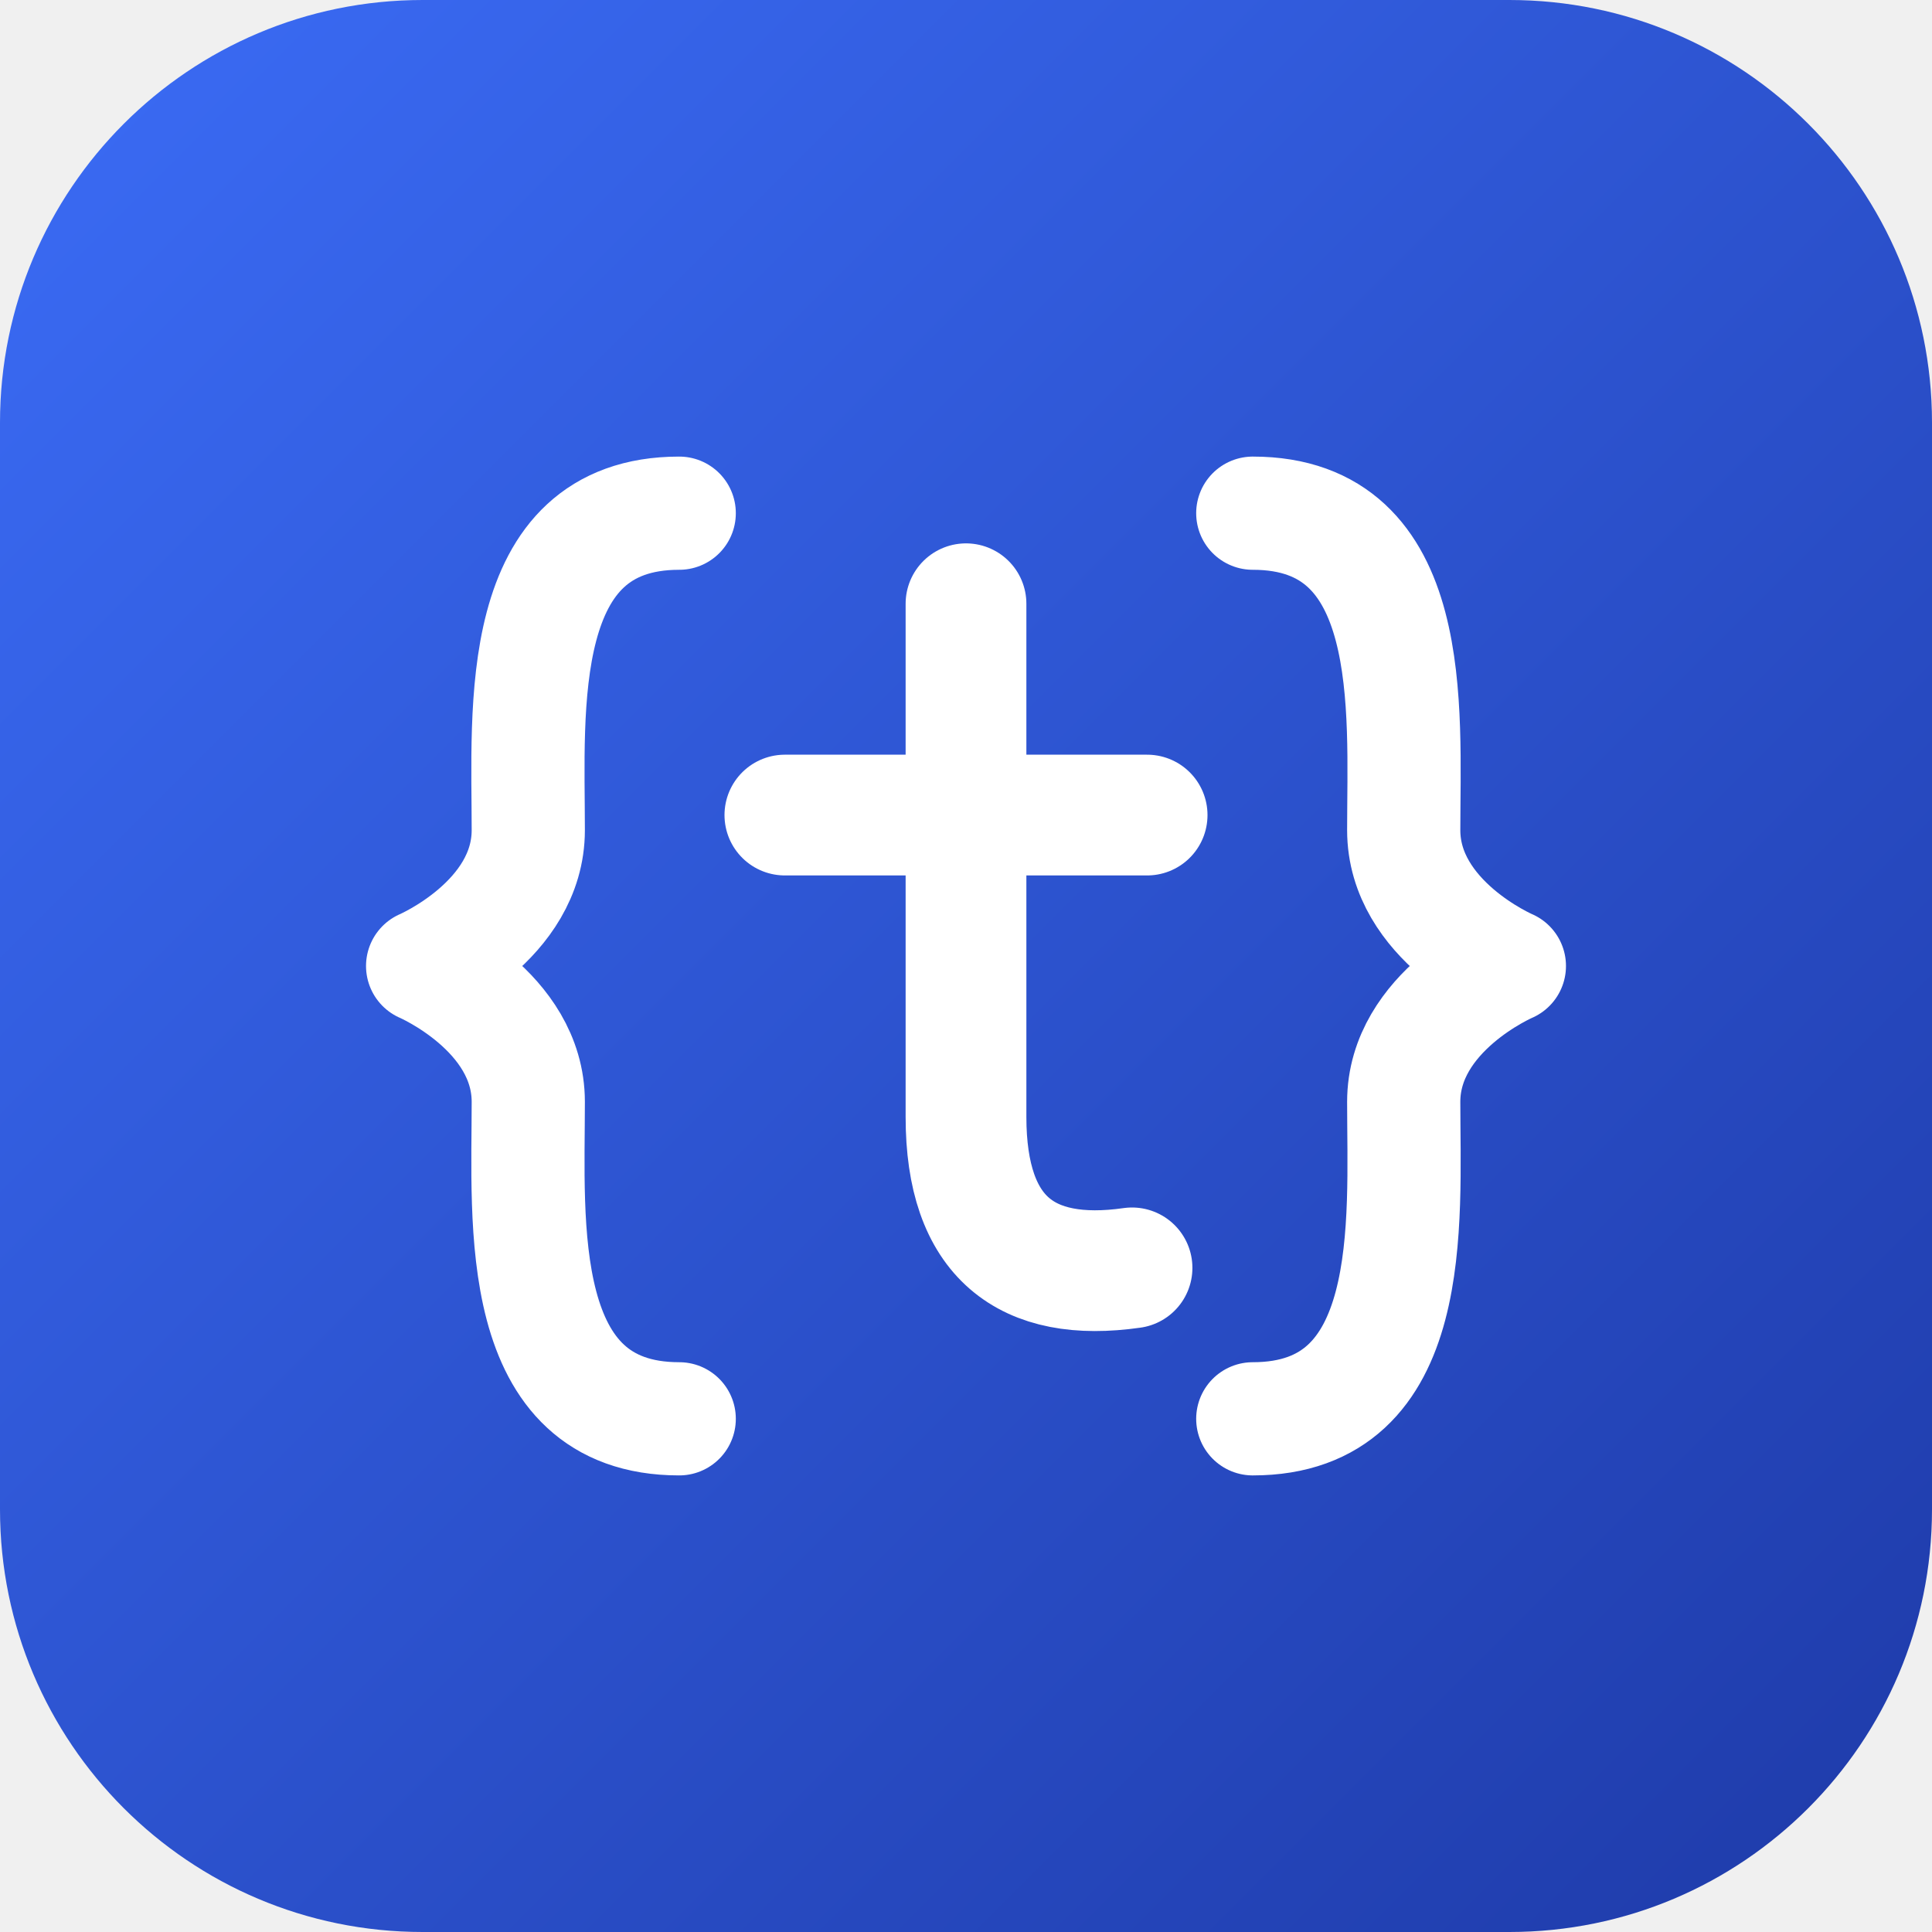
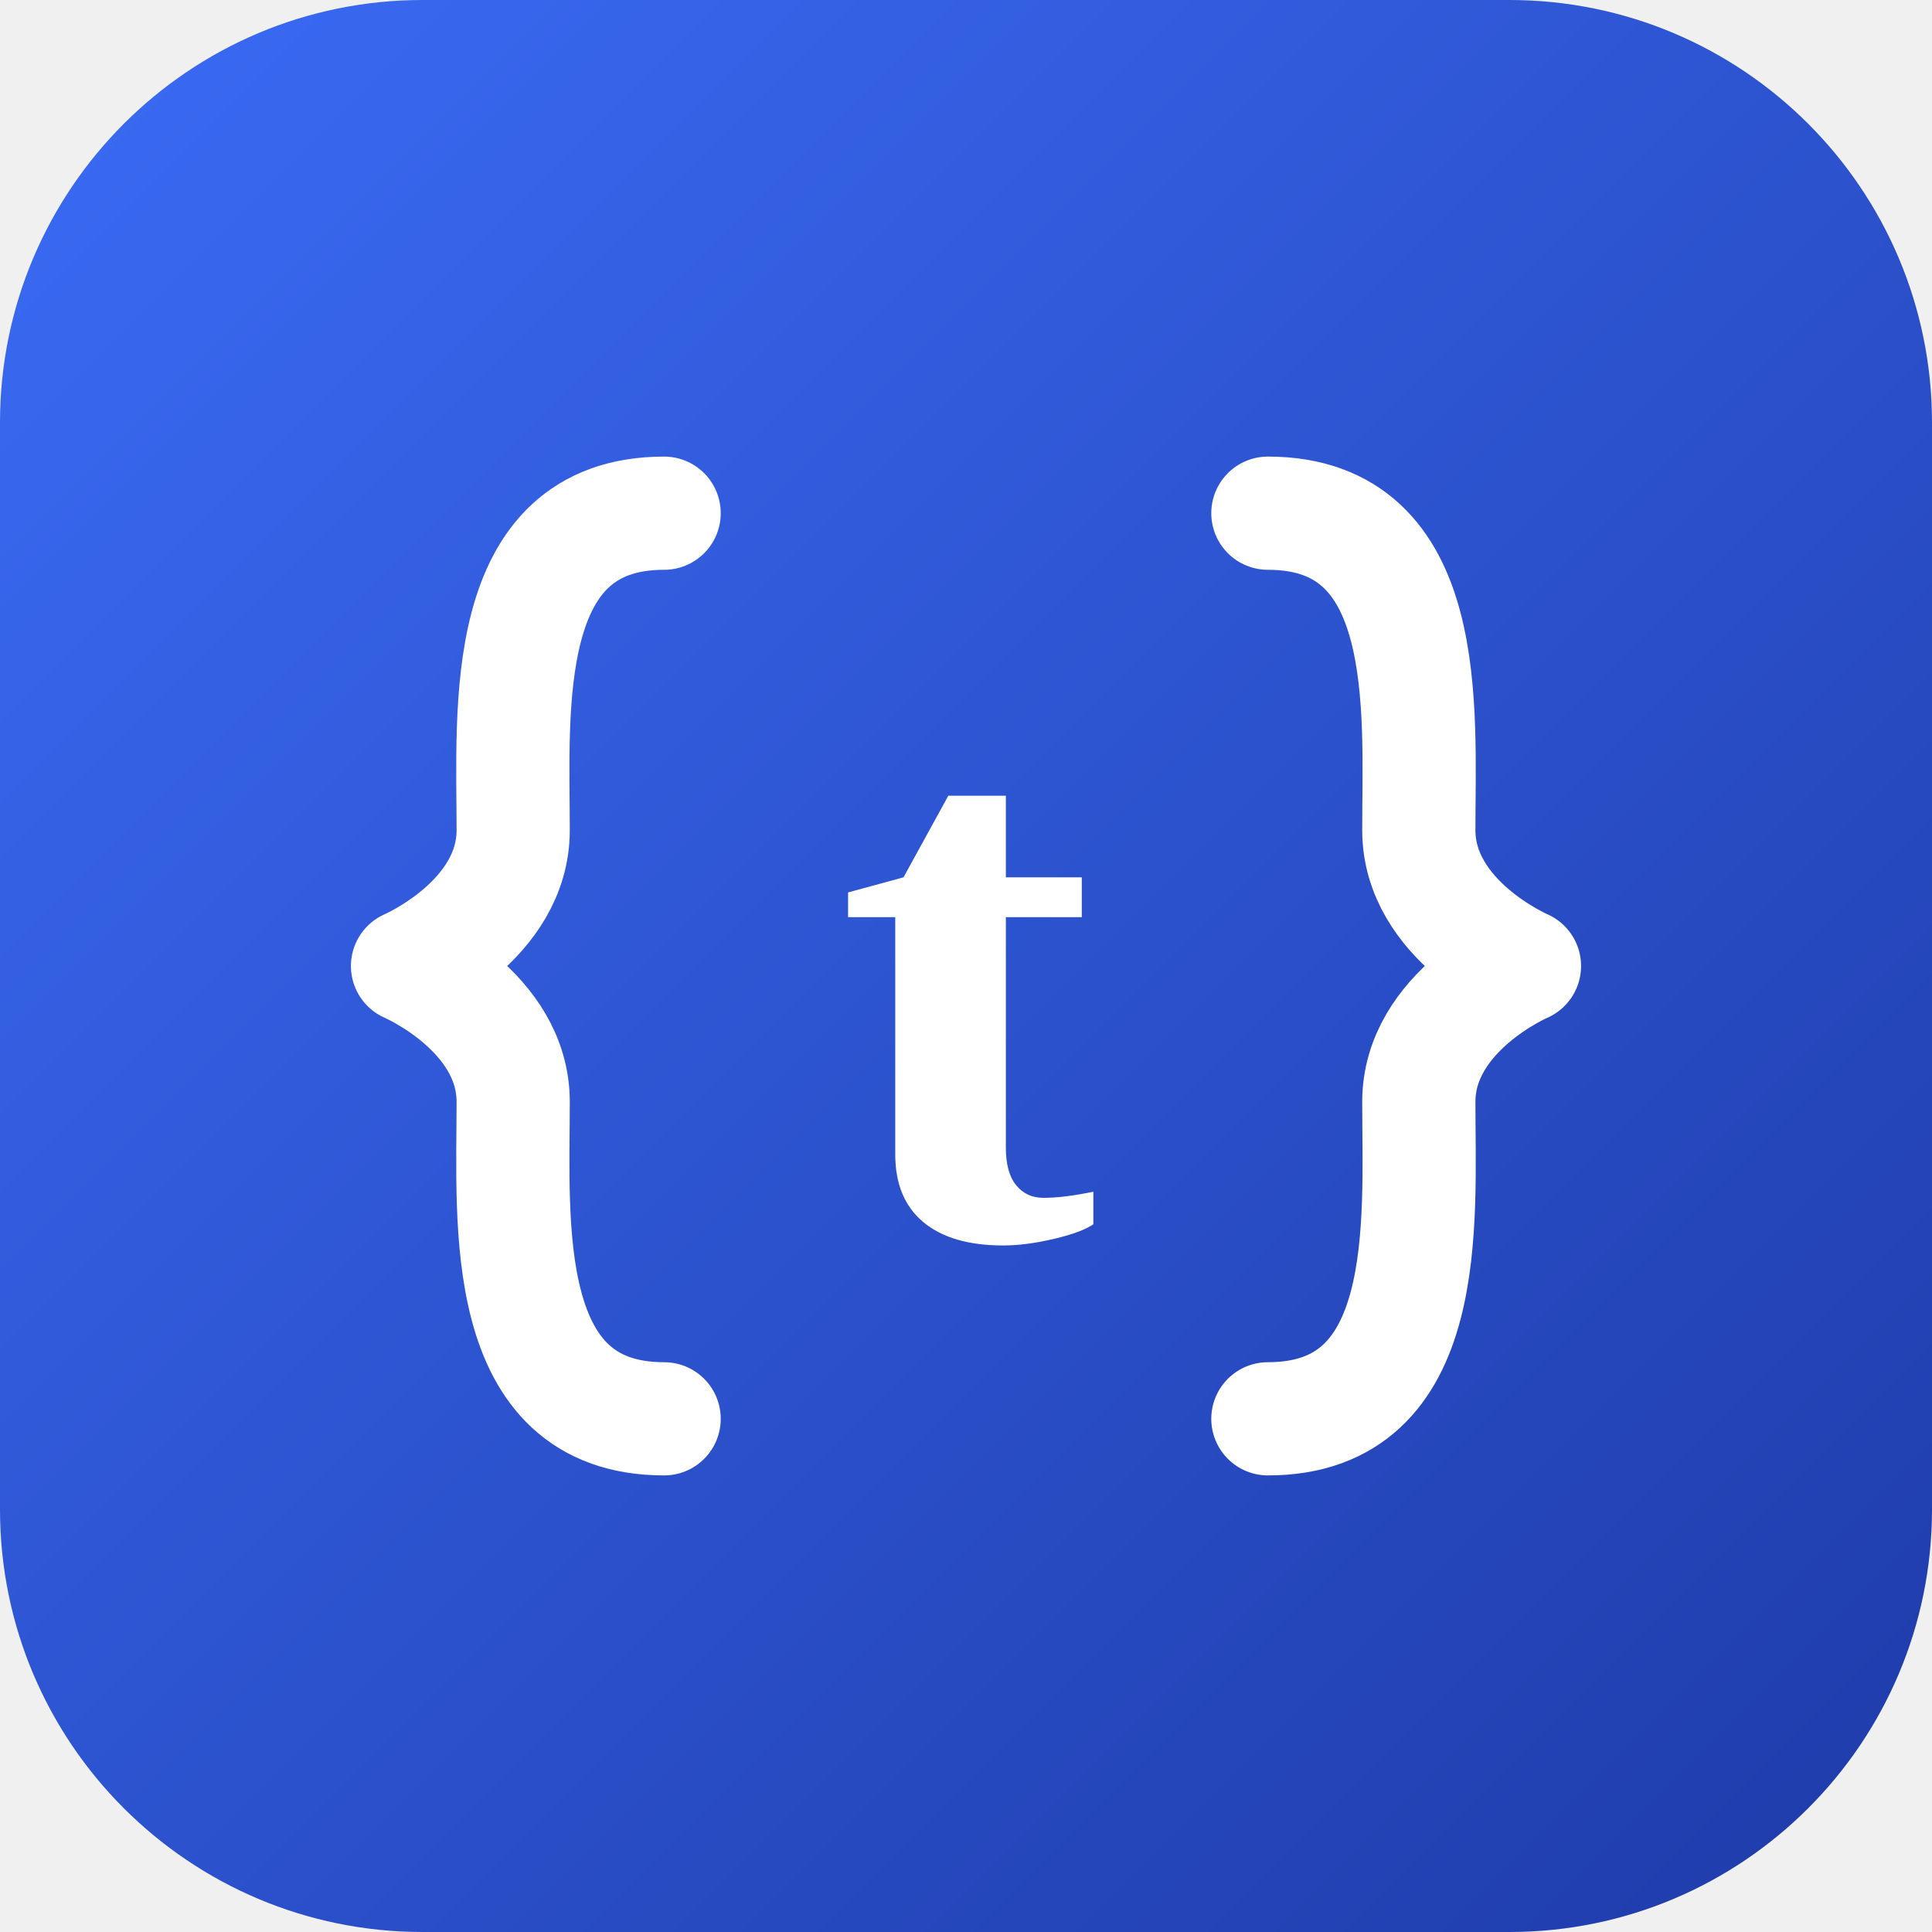
<svg xmlns="http://www.w3.org/2000/svg" width="1024" height="1024" viewBox="0 0 128 128">
  <defs>
    <linearGradient id="gB" x1="0" y1="0" x2="1" y2="1">
      <stop offset="0" stop-color="#3b6cf6" />
      <stop offset="1" stop-color="#1e3aa8" />
    </linearGradient>
  </defs>
  <rect width="128" height="128" rx="28" fill="url(#gB)" />
  <g fill="none" stroke="#ffffff" stroke-width="7.5" stroke-linecap="round" stroke-linejoin="round">
-     <path d="M45 34 C34 34 35 47 35 55 C35 61 28 64 28 64 C28 64 35 67 35 73 C35 81 34 94 45 94" />
-     <path d="M83 34 C94 34 93 47 93 55 C93 61 100 64 100 64 C100 64 93 67 93 73 C93 81 94 94 83 94" />
+     <path d="M44 34 C33 34 34 47 34 55 C34 61 27 64 27 64 C27 64 34 67 34 73 C34 81 33 94 44 94" />
+     <path d="M84 34 C95 34 94 47 94 55 C94 61 101 64 101 64 C101 64 94 67 94 73 C94 81 95 94 84 94" />
  </g>
-   <g fill="none" stroke="#ffffff" stroke-width="8" stroke-linecap="round" stroke-linejoin="round">
-     <path d="M64 40 V74 C64 82 68 85 75 84" />
-     <path d="M52 54 H76" />
-   </g>
+   <text x="64" y="82" text-anchor="middle" font-family="Georgia, 'Times New Roman', serif" font-size="52" font-weight="700" fill="#ffffff">t</text>
</svg>
